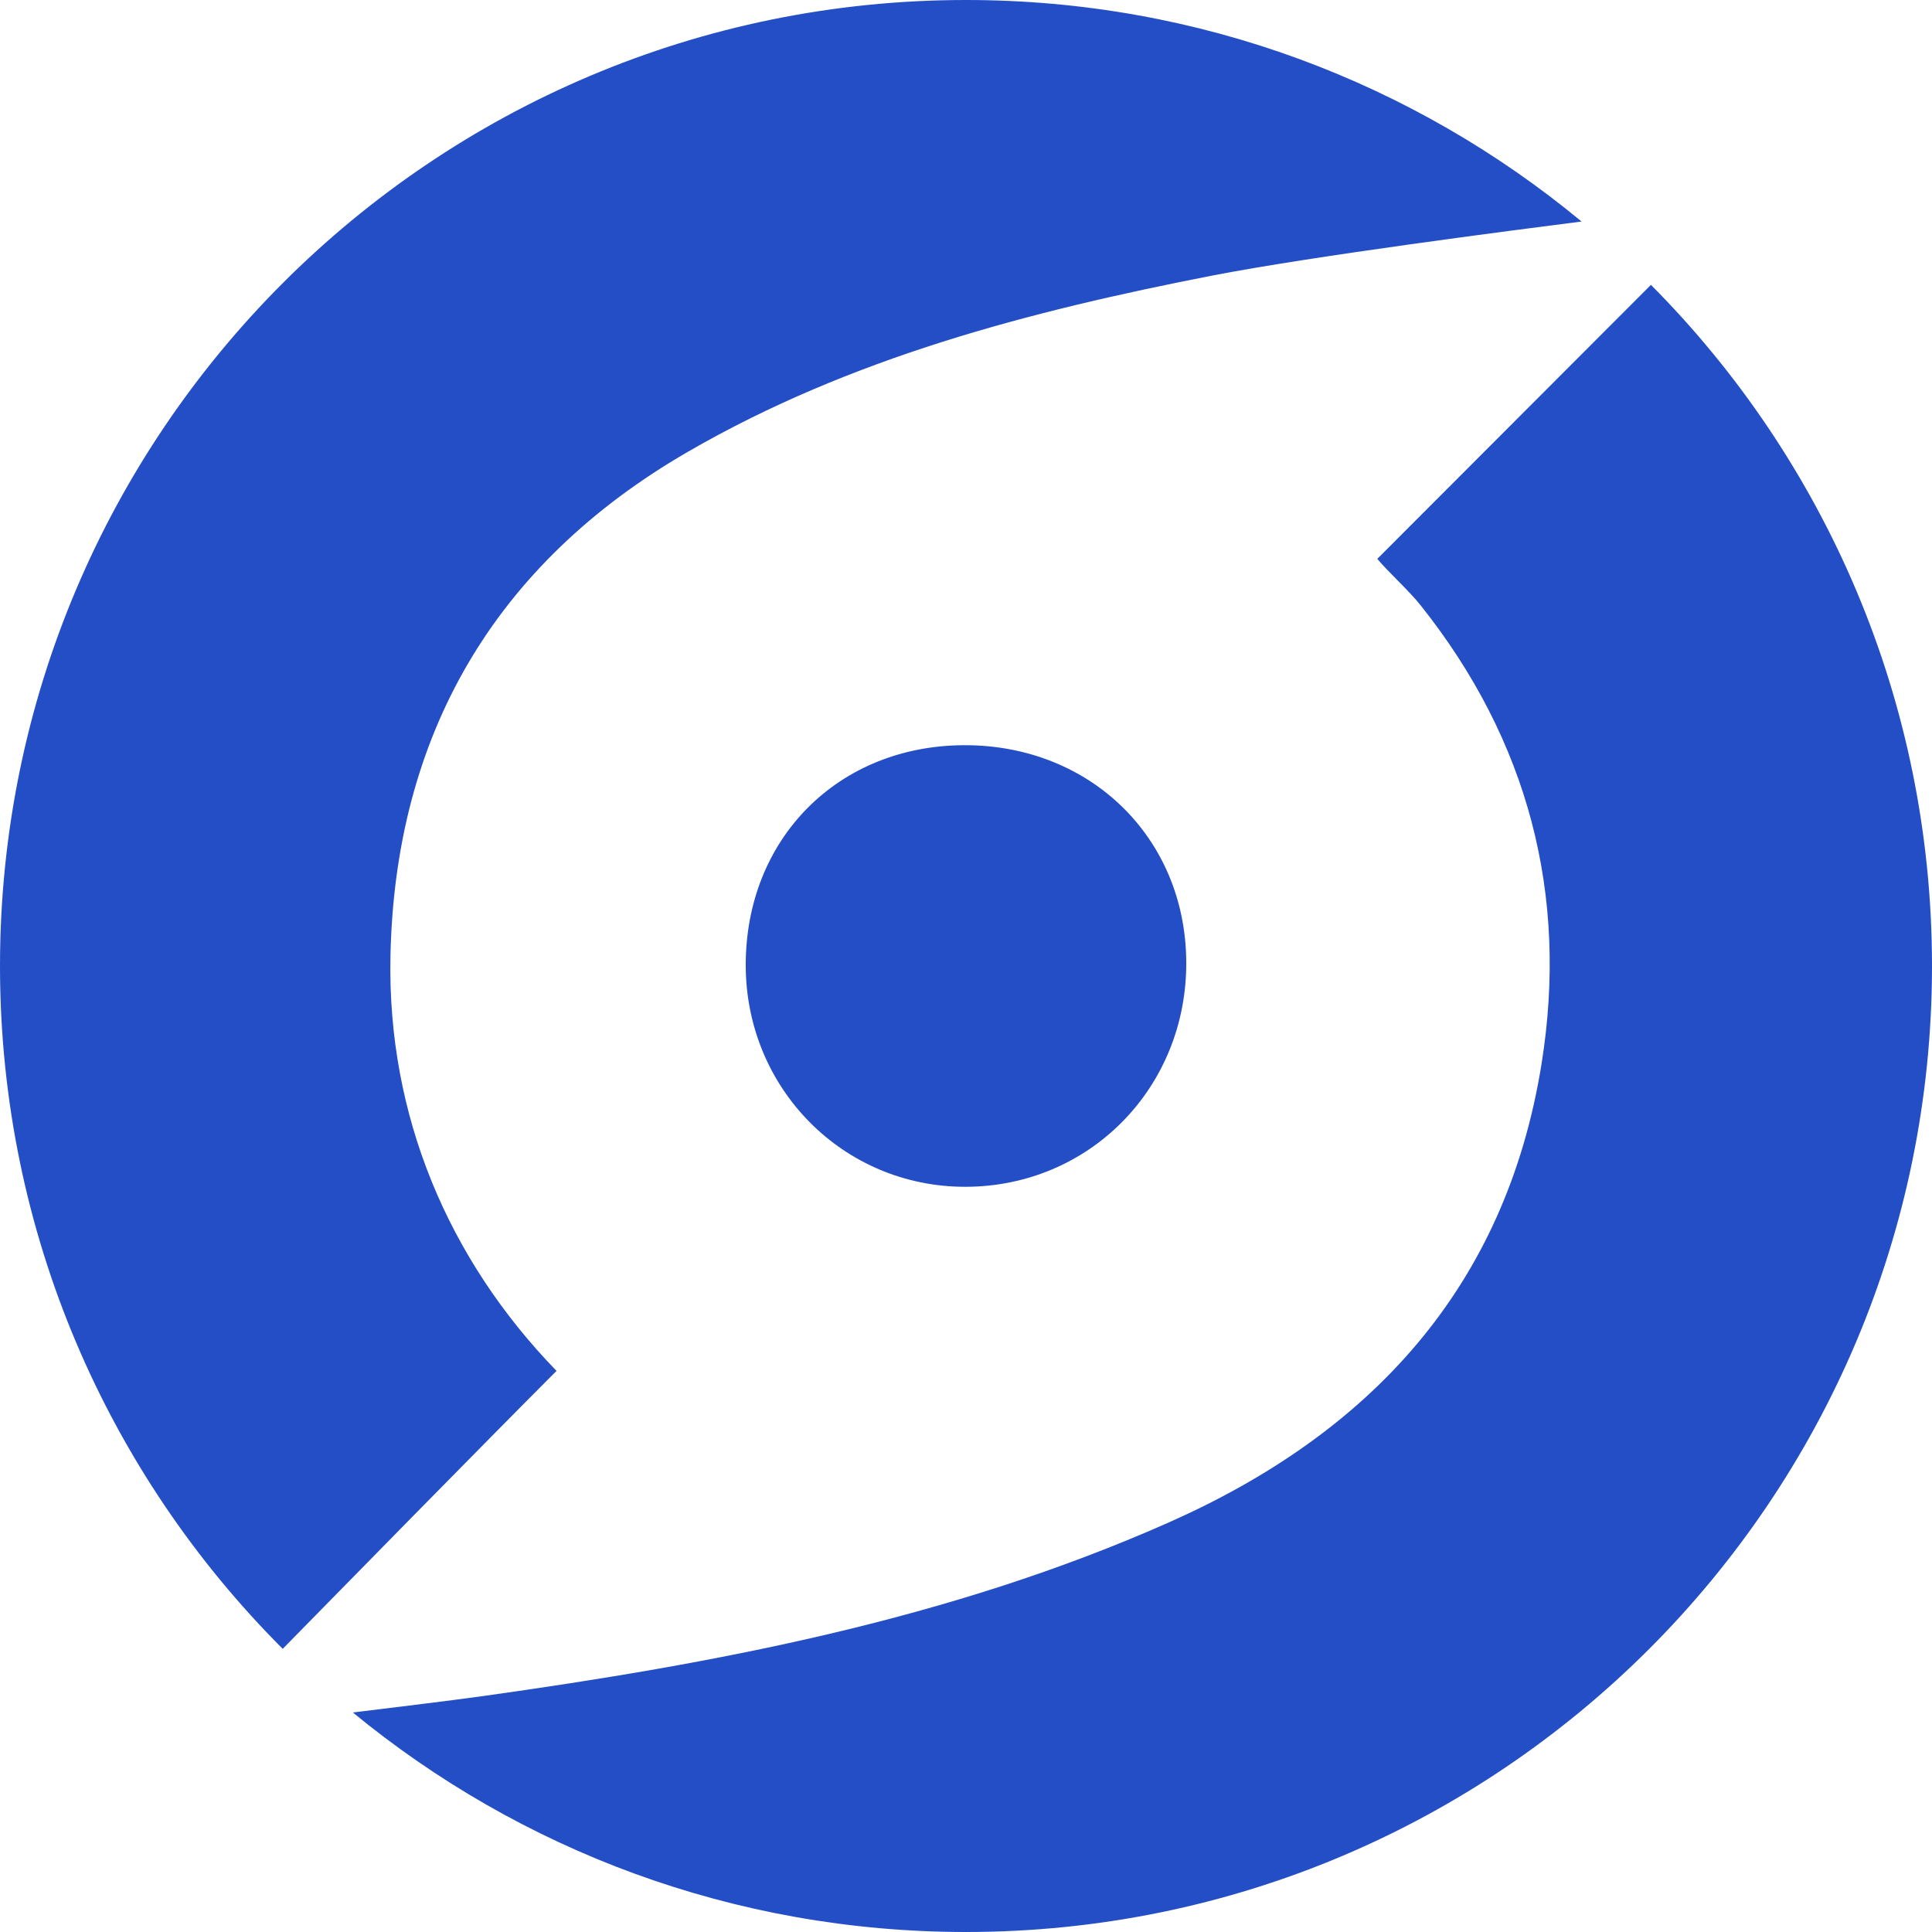
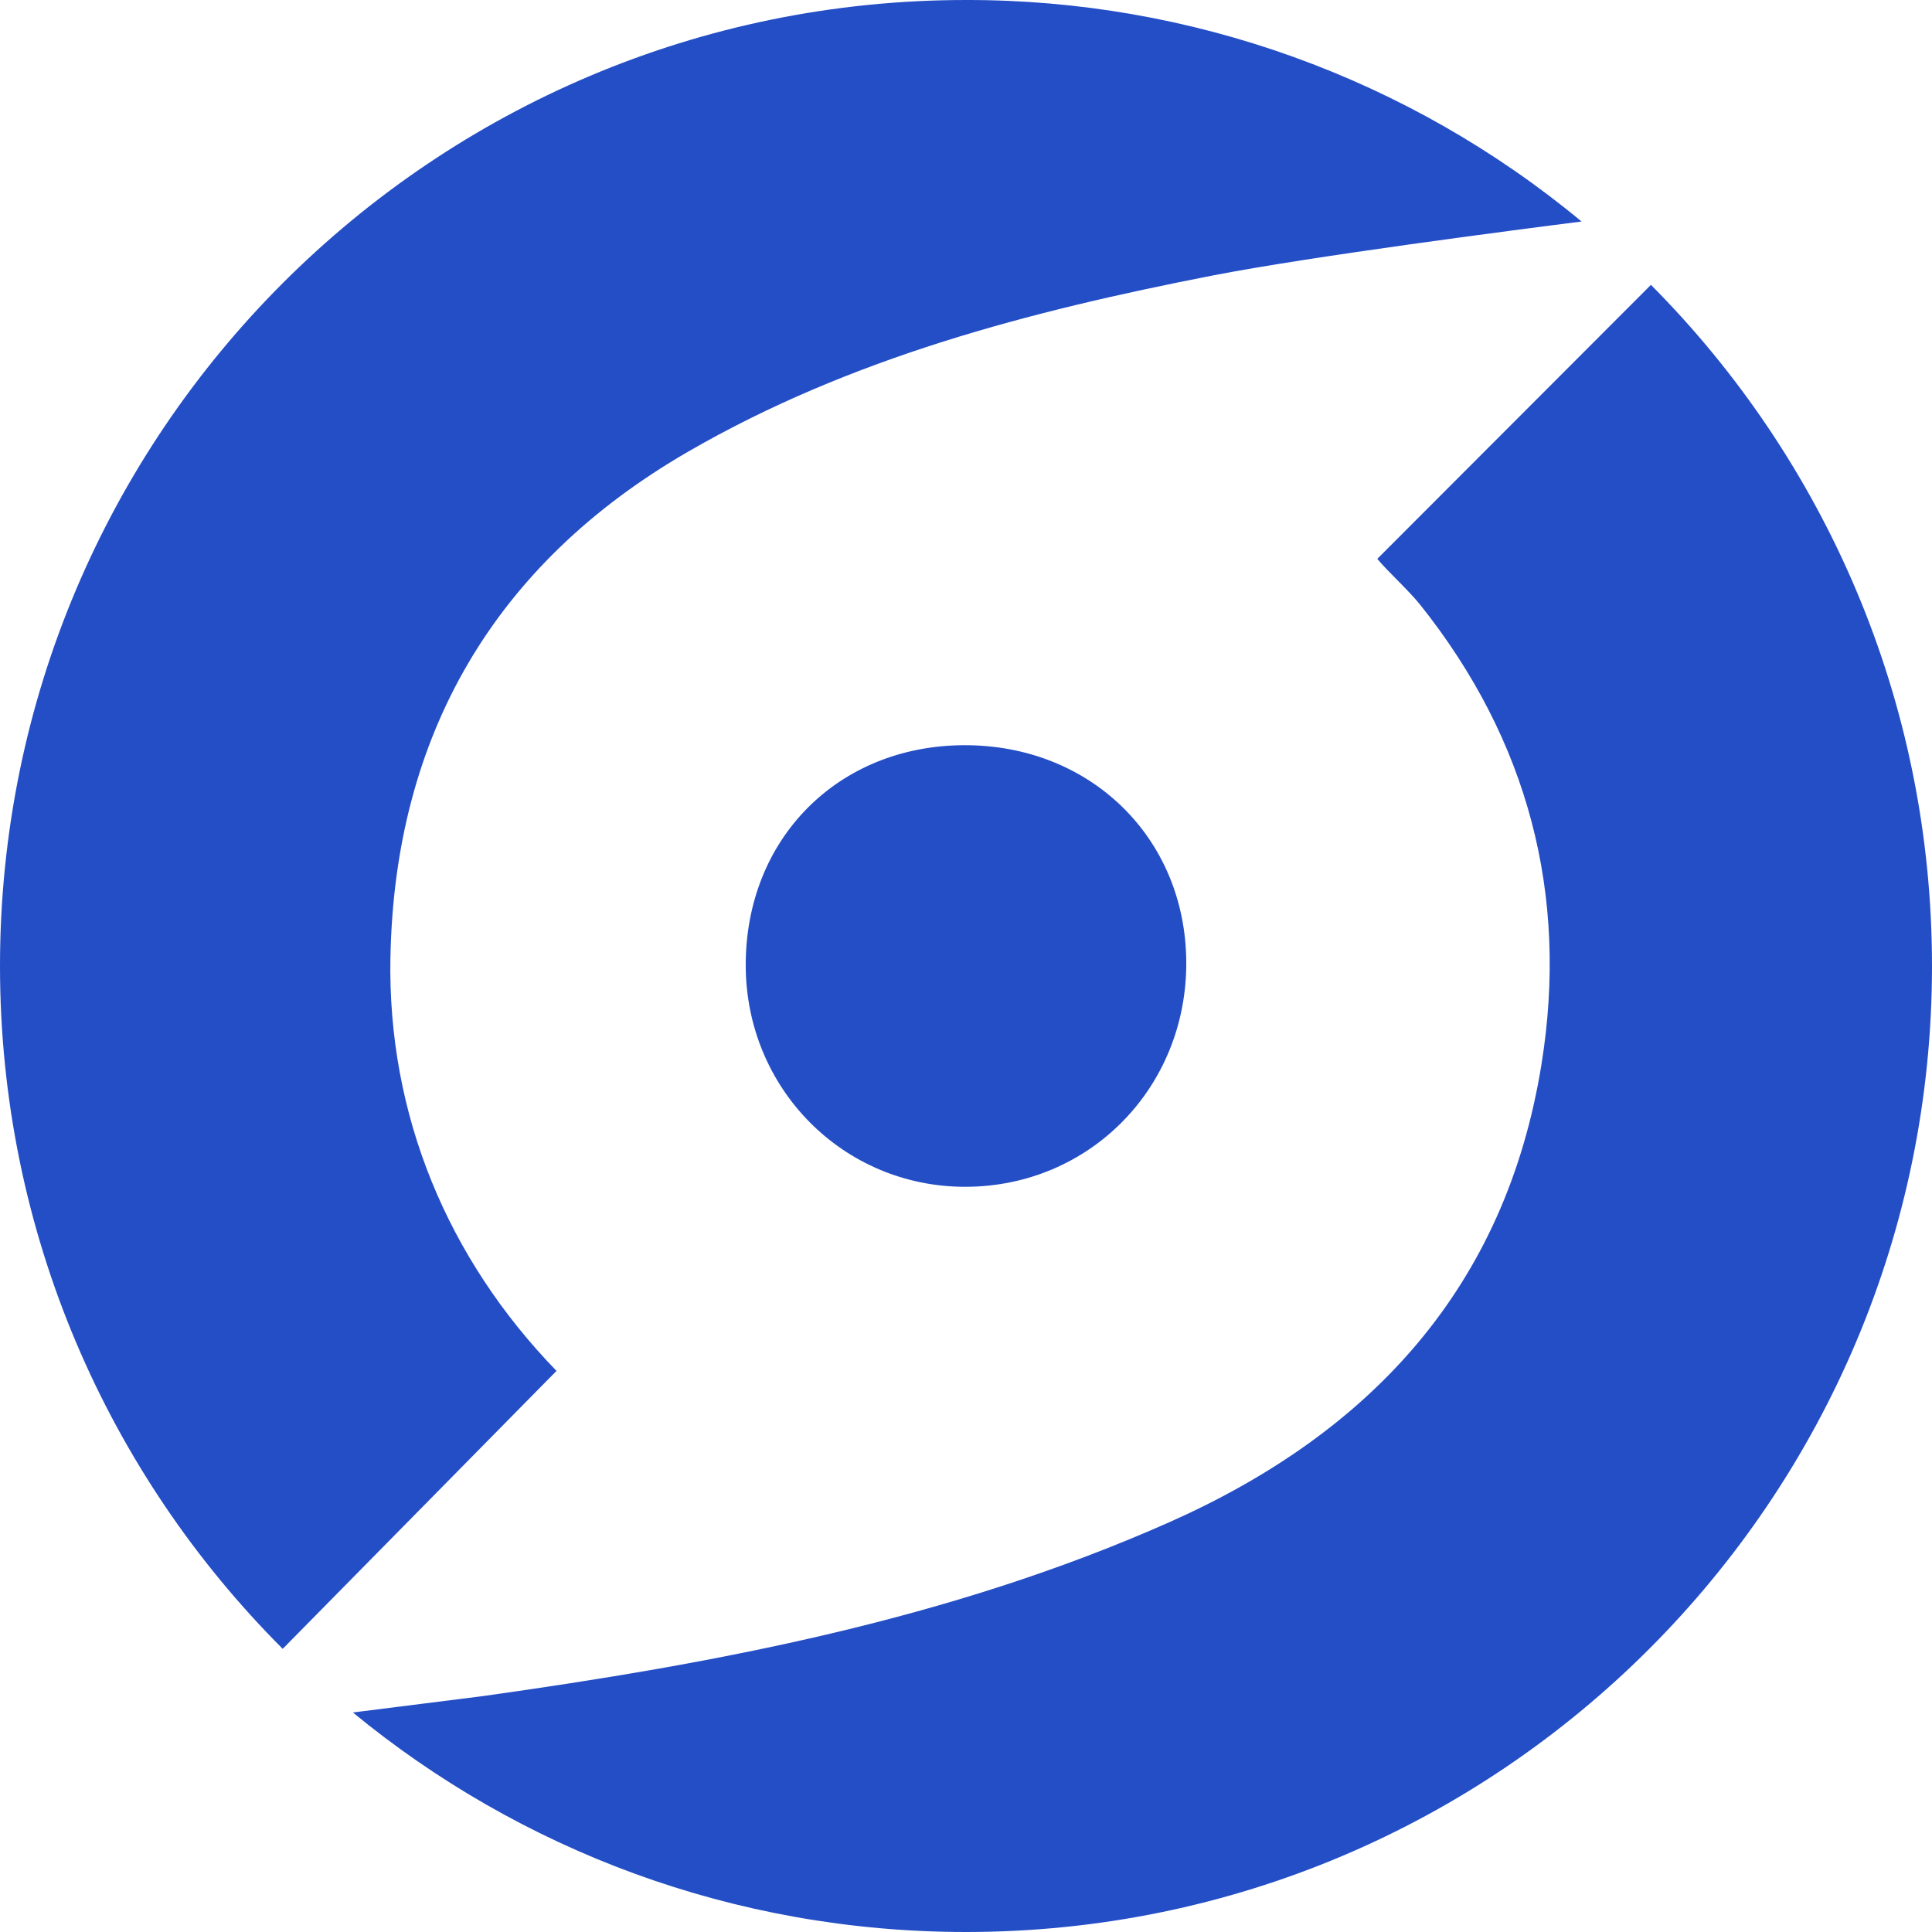
- <svg xmlns="http://www.w3.org/2000/svg" width="256px" height="256px" viewBox="0 0 256 256" version="1.1" preserveAspectRatio="xMidYMid">
-   <g>
-     <path d="M127.706,98.743 C144.44,98.669 157.09,110.989 157.186,127.455 C157.284,144.104 144.374,157.244 127.907,157.257 C111.752,157.27 98.842,144.256 98.813,127.927 C98.784,111.17 111.013,98.818 127.706,98.743 Z M51.735,126.837 C52.292,97.488 65.474,74.716 91.144,59.867 C112.695,47.401 136.493,41.227 160.651,36.512 C173.638,33.977 200.799,30.463 209.566,29.353 C187.419,11.02 158.997,0 128,0 C57.308,0 0,57.308 0,128 C0,163.331 14.315,195.319 37.461,218.48 C44.709,211.083 64.064,191.348 73.742,181.65 C59.351,166.823 51.338,147.781 51.735,126.837 Z M218.758,37.745 C212.291,44.221 192.543,63.995 182.499,74.05 C183.866,75.714 186.643,78.203 188.239,80.207 C202.501,98.122 207.864,118.576 204.256,141.009 C199.499,170.588 181.617,189.893 154.784,201.772 C125.794,214.607 95.043,220.39 63.923,224.75 C59.941,225.308 50.643,226.442 46.756,226.913 C68.857,245.087 97.153,256 128,256 C198.692,256 256,198.692 256,128 C256,92.782 241.774,60.888 218.758,37.745 Z" fill="#244EC6" />
-   </g>
+ <svg xmlns="http://www.w3.org/2000/svg" width="256" height="256" preserveAspectRatio="xMidYMid">
+   <path d="M127.706 98.743c16.734-.074 29.384 12.246 29.48 28.712.098 16.65-12.812 29.79-29.28 29.802-16.155.013-29.065-13-29.094-29.33-.03-16.757 12.2-29.11 28.893-29.184zm-75.97 28.094c.557-29.35 13.74-52.12 39.41-66.97 21.55-12.466 45.35-18.64 69.507-23.355 12.987-2.535 40.148-6.05 48.915-7.16A127.47 127.47 0 0 0 128 0C57.308 0 0 57.308 0 128c0 35.33 14.315 67.32 37.46 90.48l36.28-36.83c-14.39-14.827-22.404-33.87-22.007-54.813zm167.023-89.092L182.5 74.05c1.367 1.664 4.144 4.153 5.74 6.157 14.262 17.915 19.625 38.37 16.017 60.802-4.757 29.58-22.64 48.884-49.472 60.763-29 12.835-59.74 18.618-90.86 22.978l-17.167 2.163C68.857 245.087 97.153 256 128 256c70.692 0 128-57.308 128-128 0-35.218-14.226-67.112-37.242-90.255z" fill="#244ec6" />
</svg>
